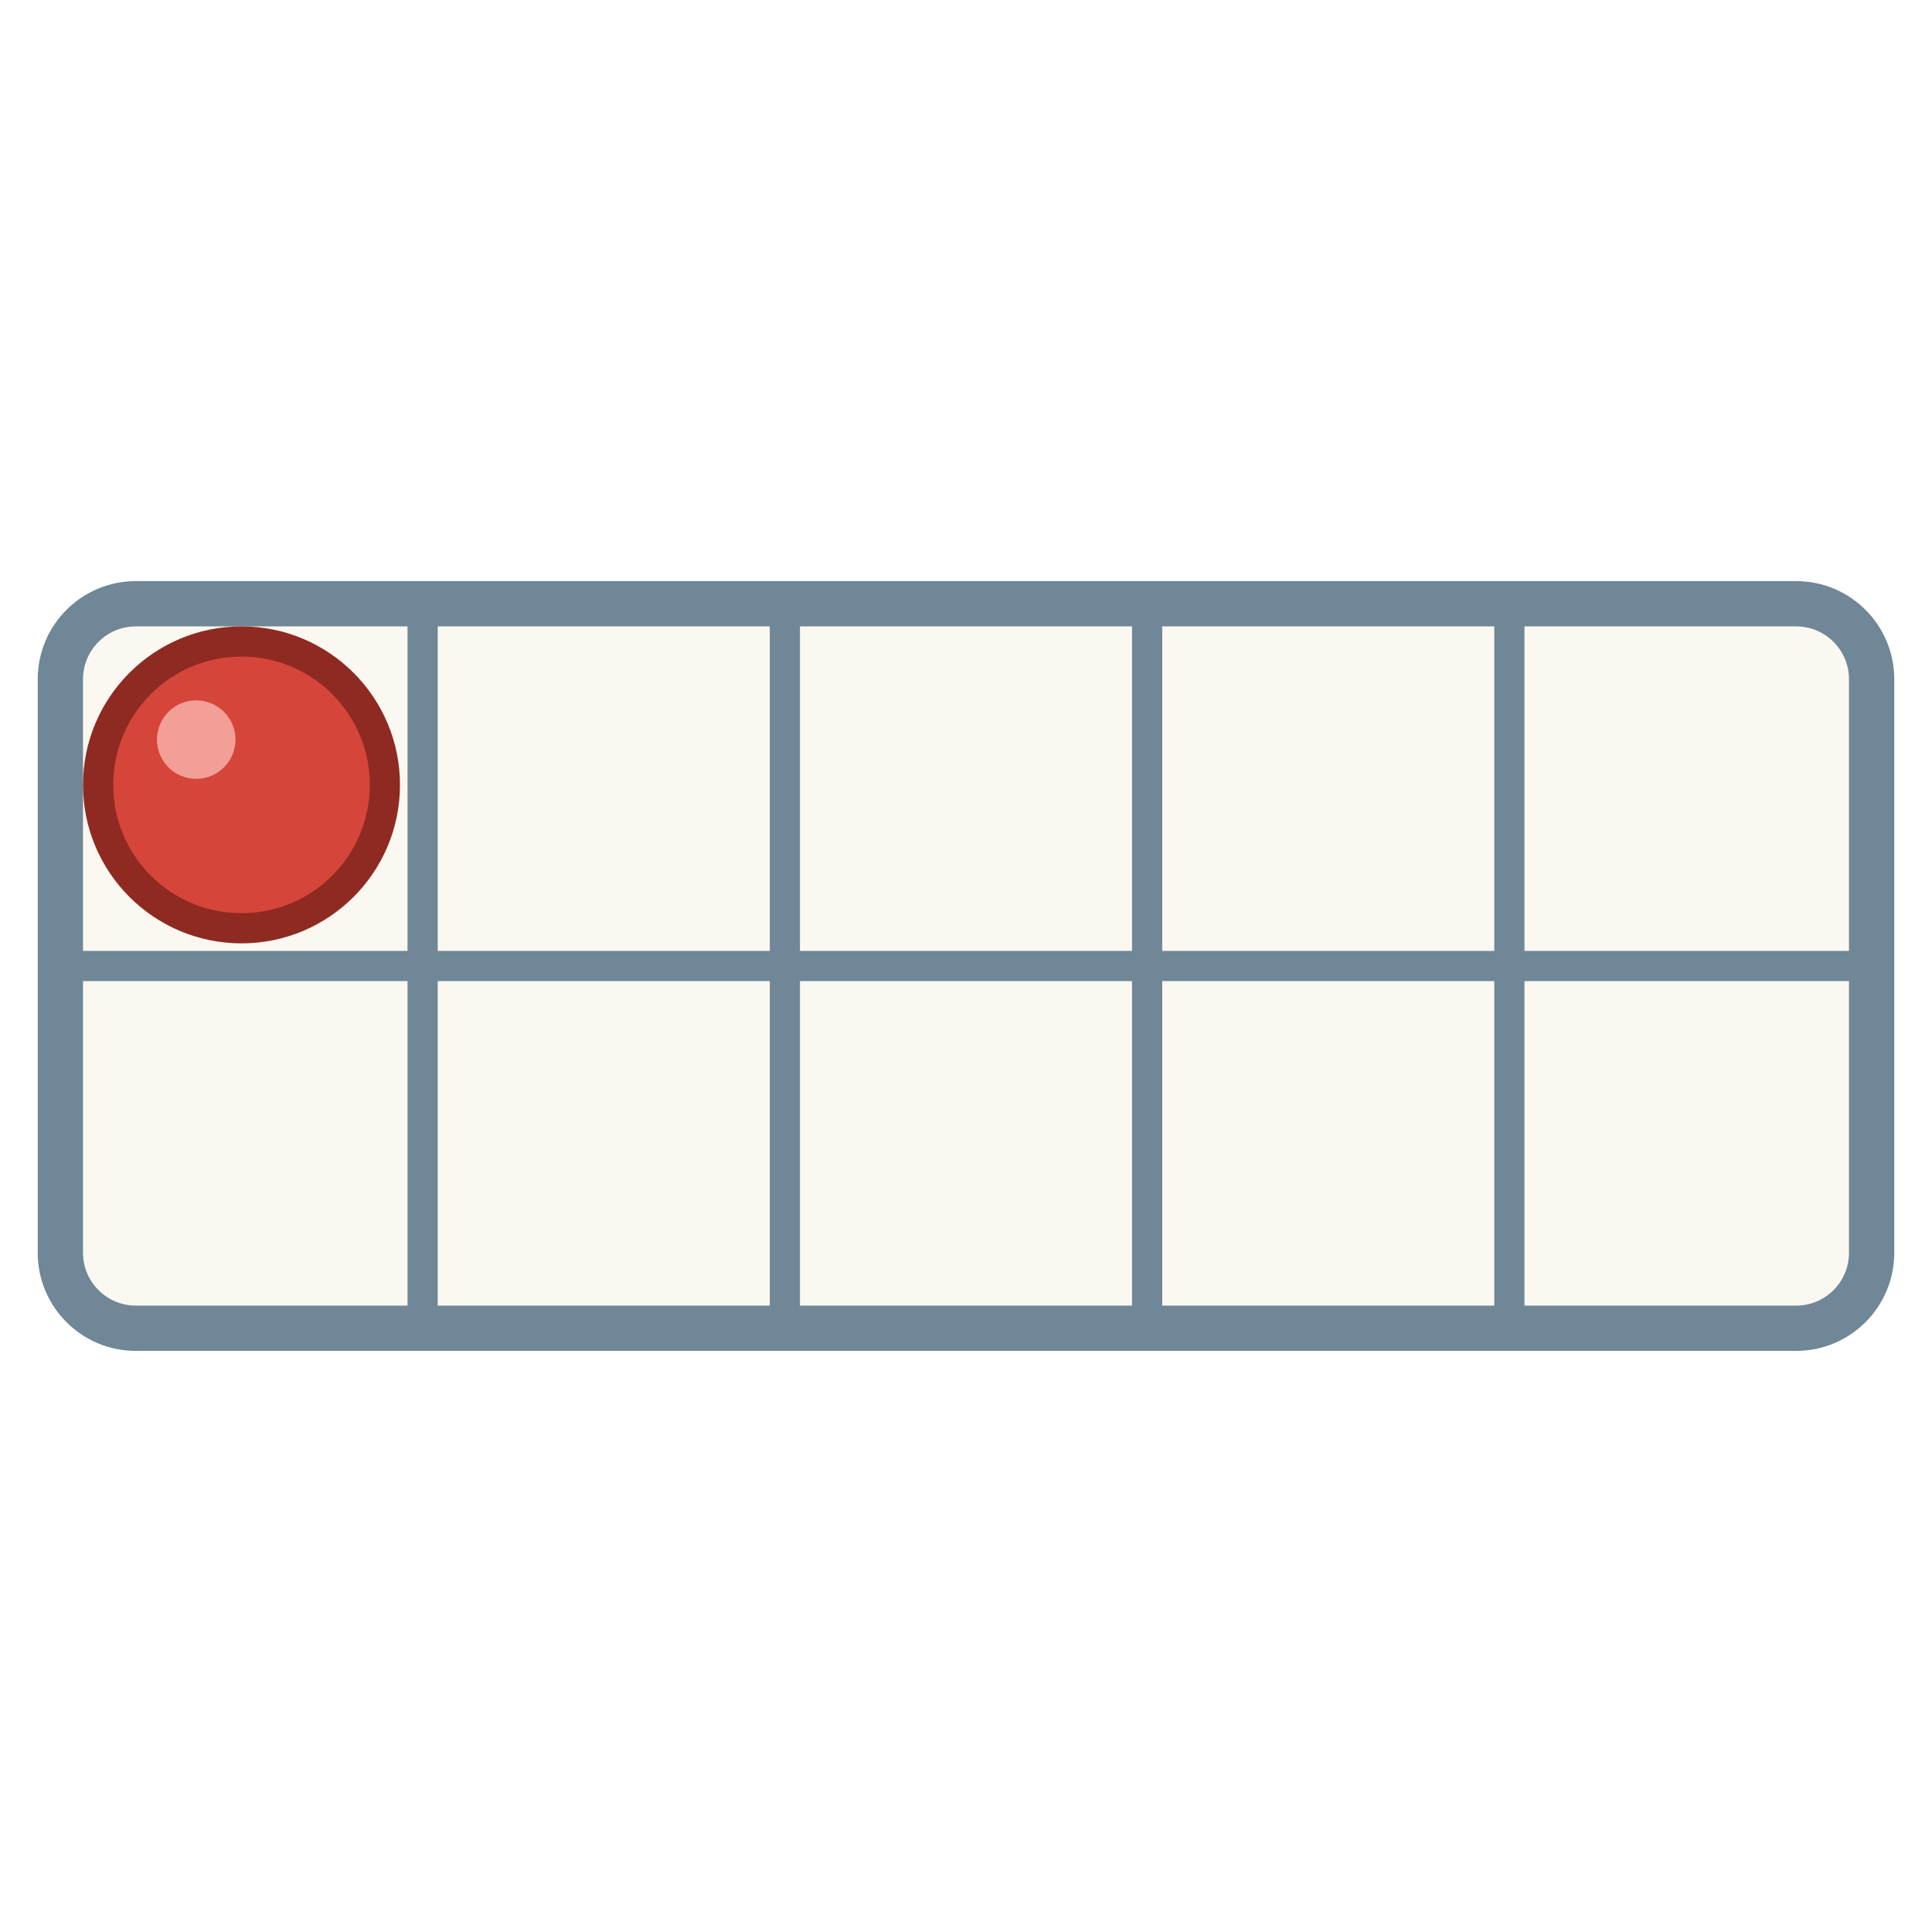
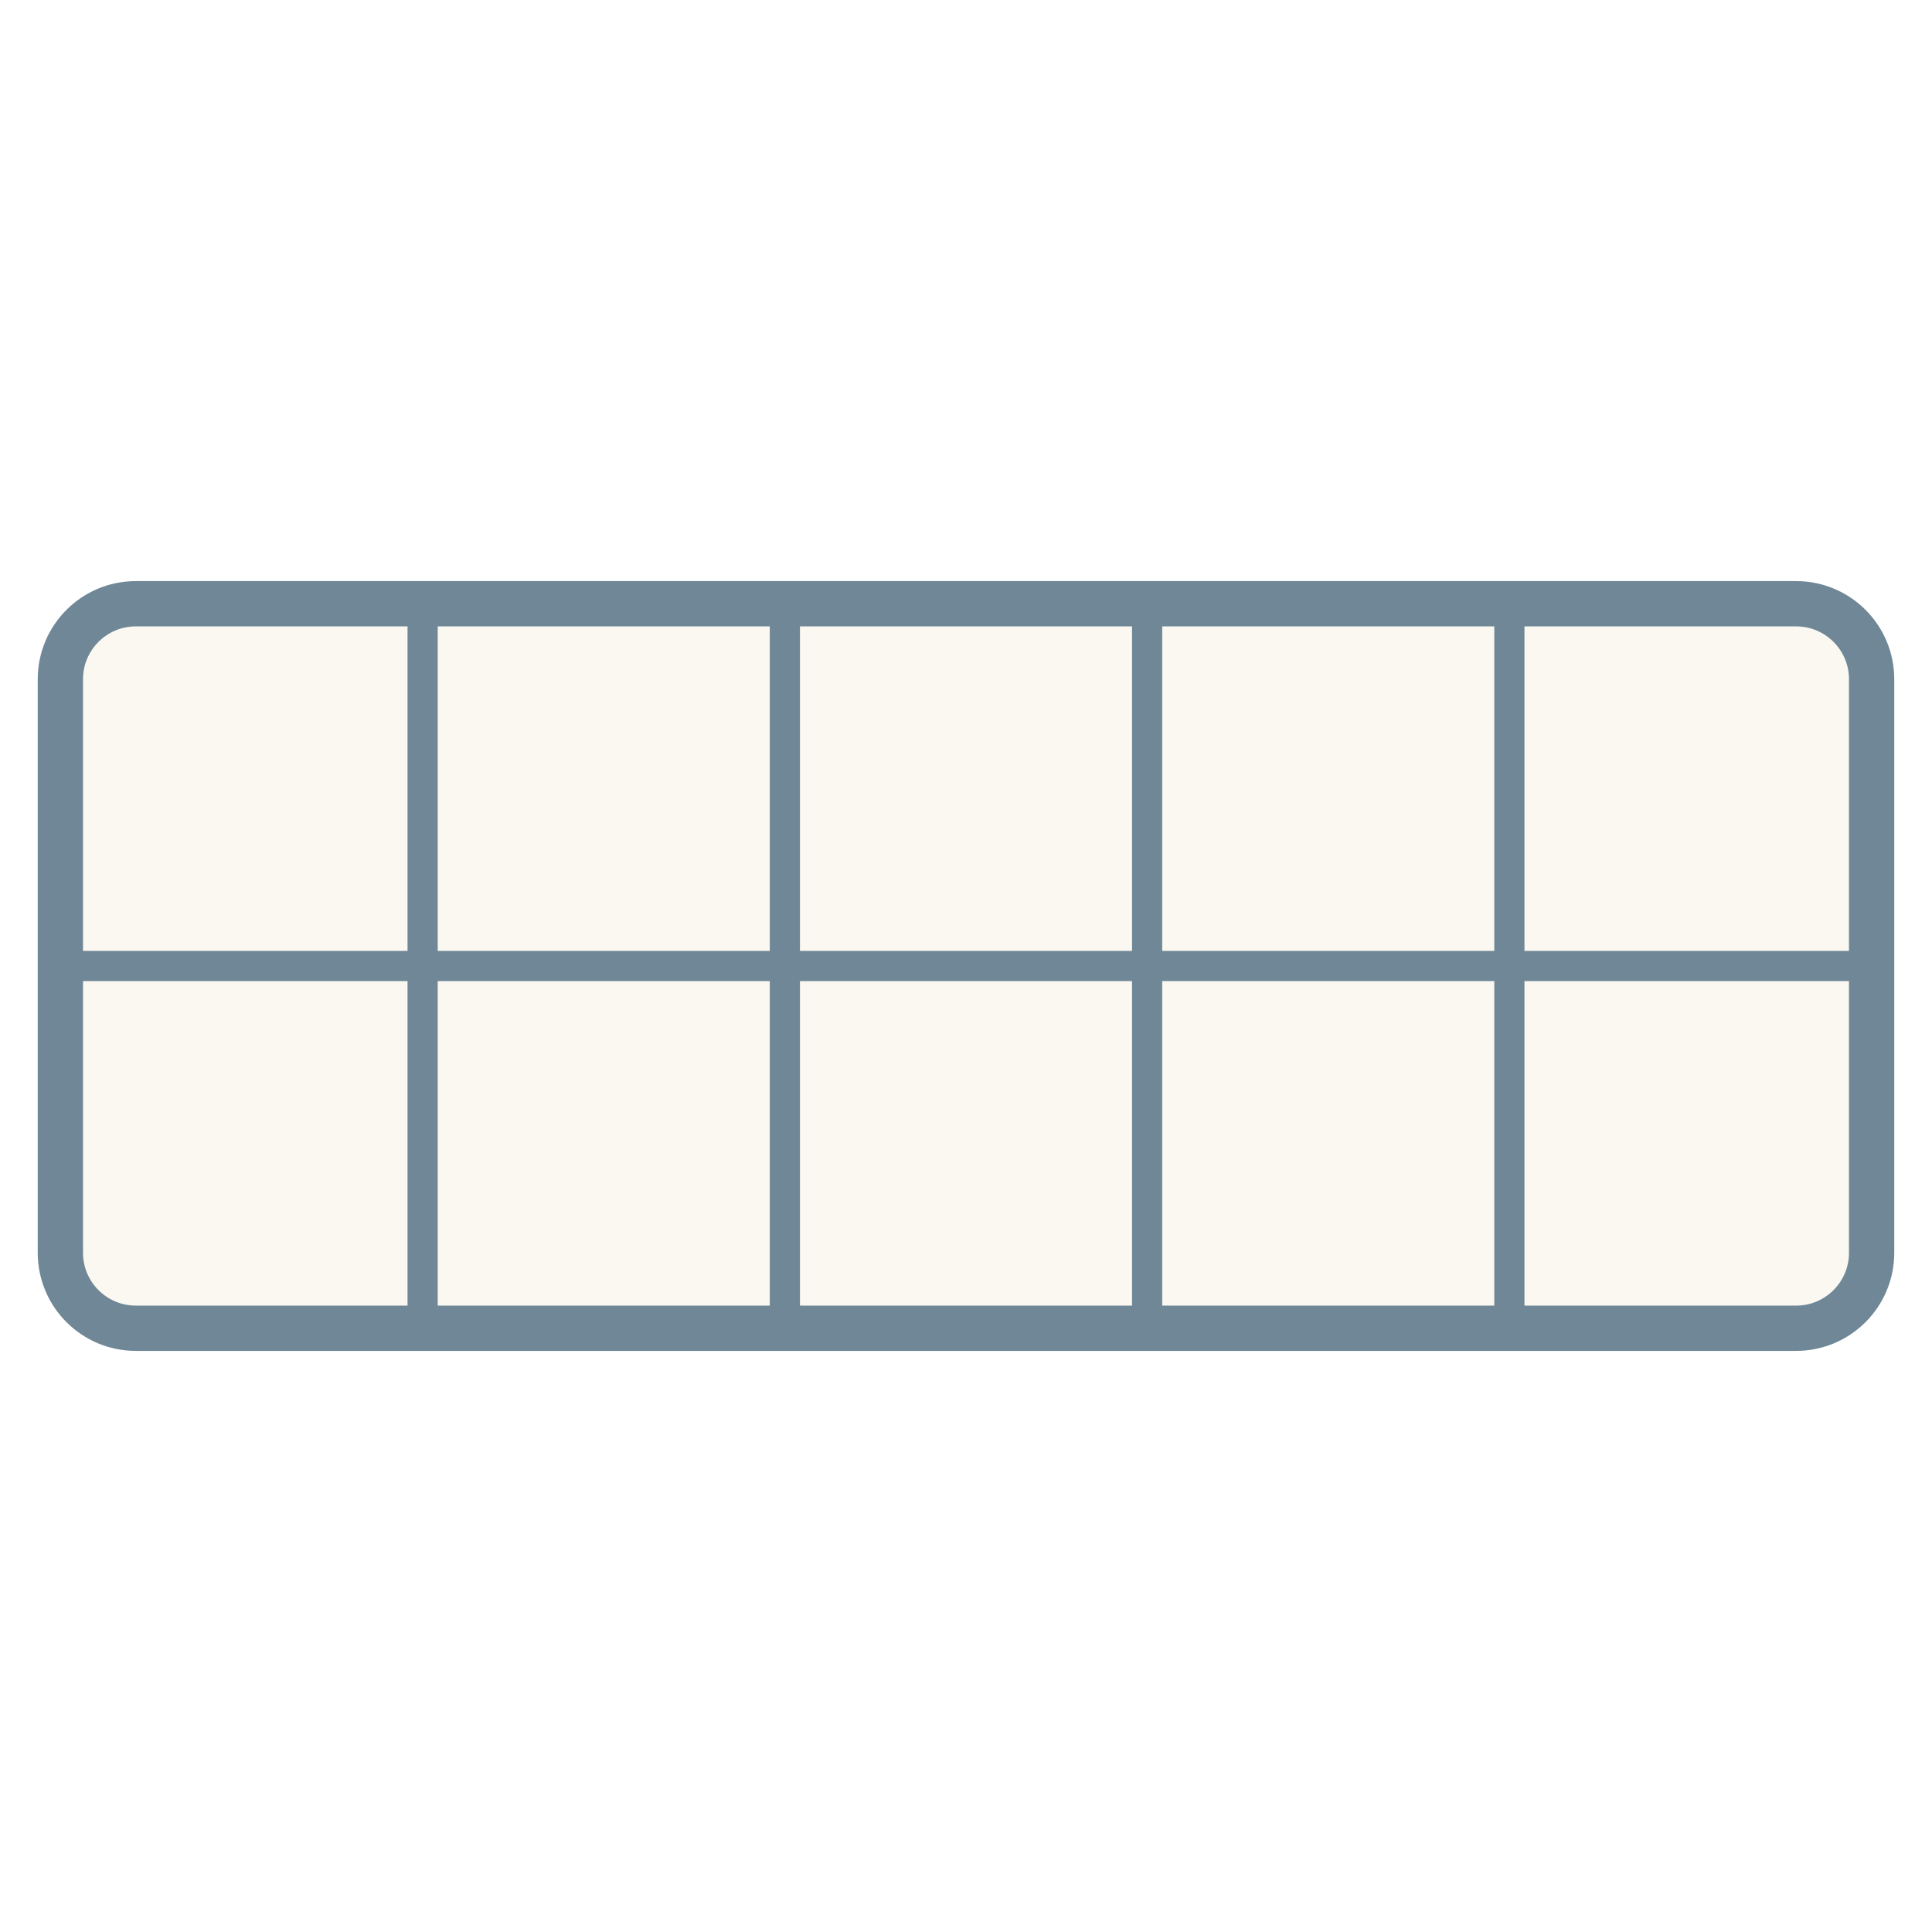
<svg xmlns="http://www.w3.org/2000/svg" viewBox="0 0 128 128" width="128" height="128" role="img">
  <rect x="4" y="40" width="120" height="48" rx="5" fill="#fbf8f1" stroke="#6f8796" stroke-width="3" />
  <path d="M28 40 V88 M52 40 V88 M76 40 V88 M100 40 V88 M4 64 H124" stroke="#6f8796" stroke-width="2" />
-   <circle cx="16" cy="52" r="9.5" fill="#d6453a" stroke="#8e2a22" stroke-width="2" />
-   <circle cx="13" cy="49" r="2.6" fill="#f2a097" />
</svg>
